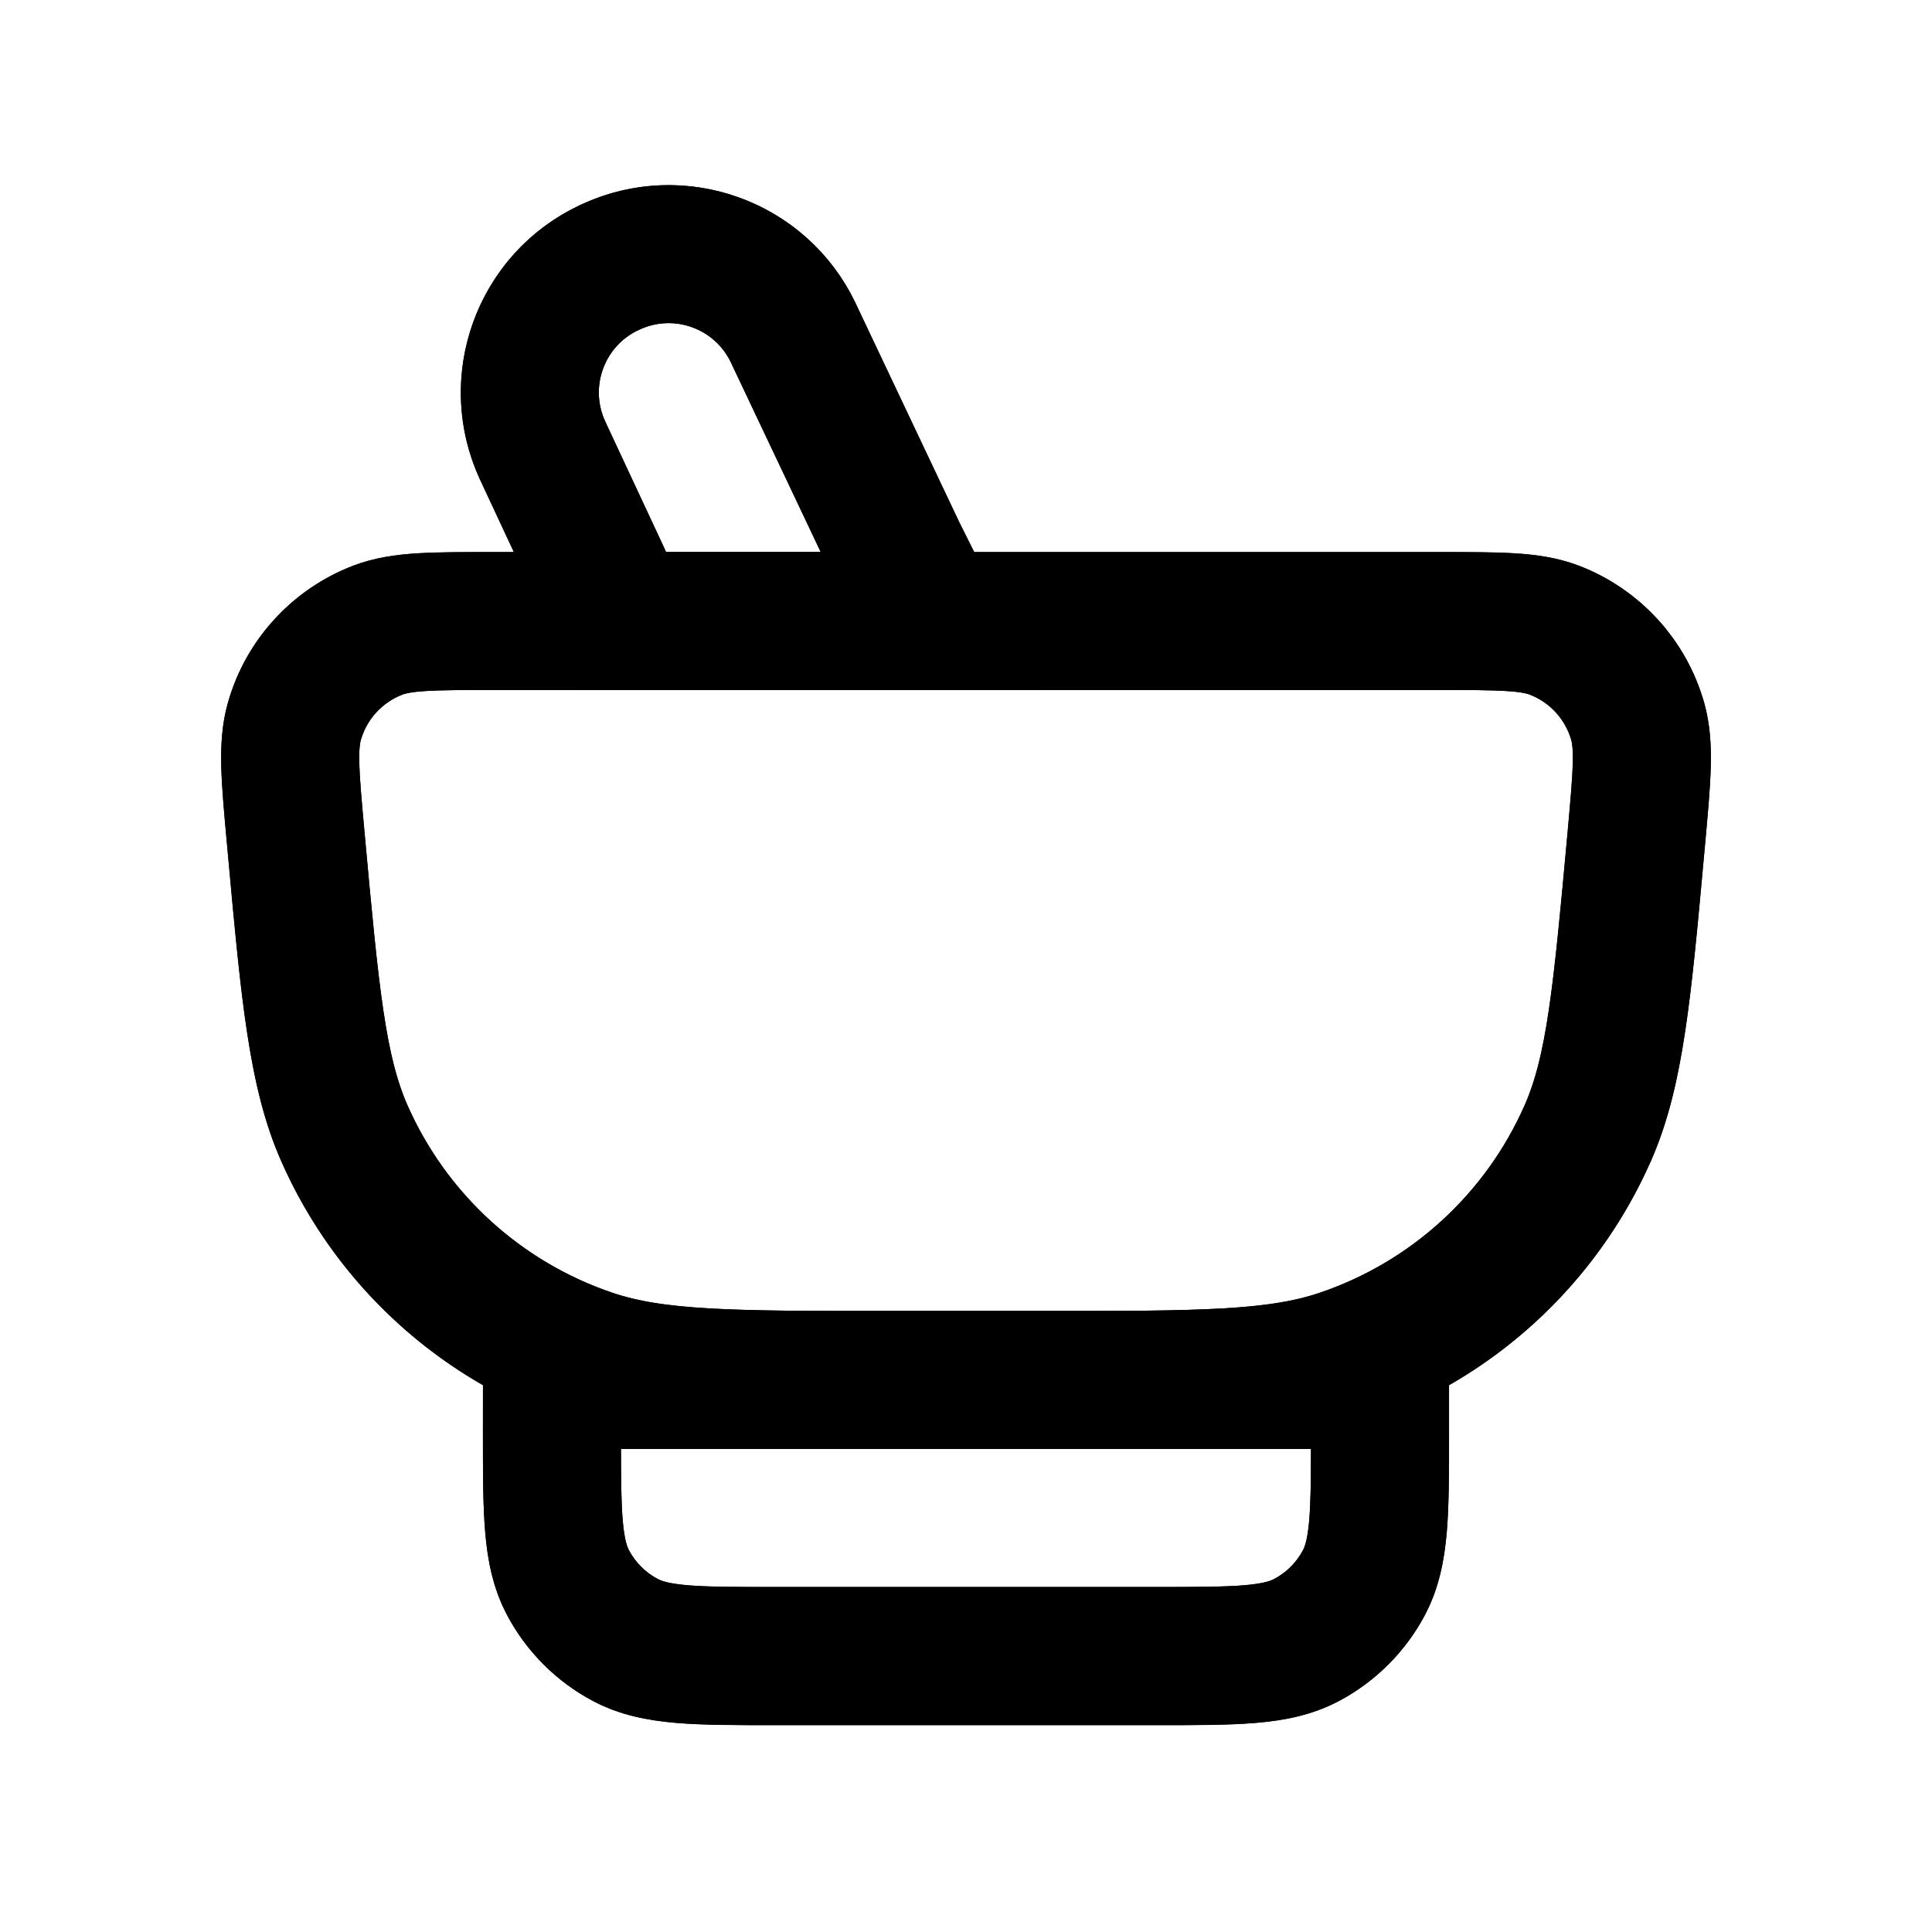
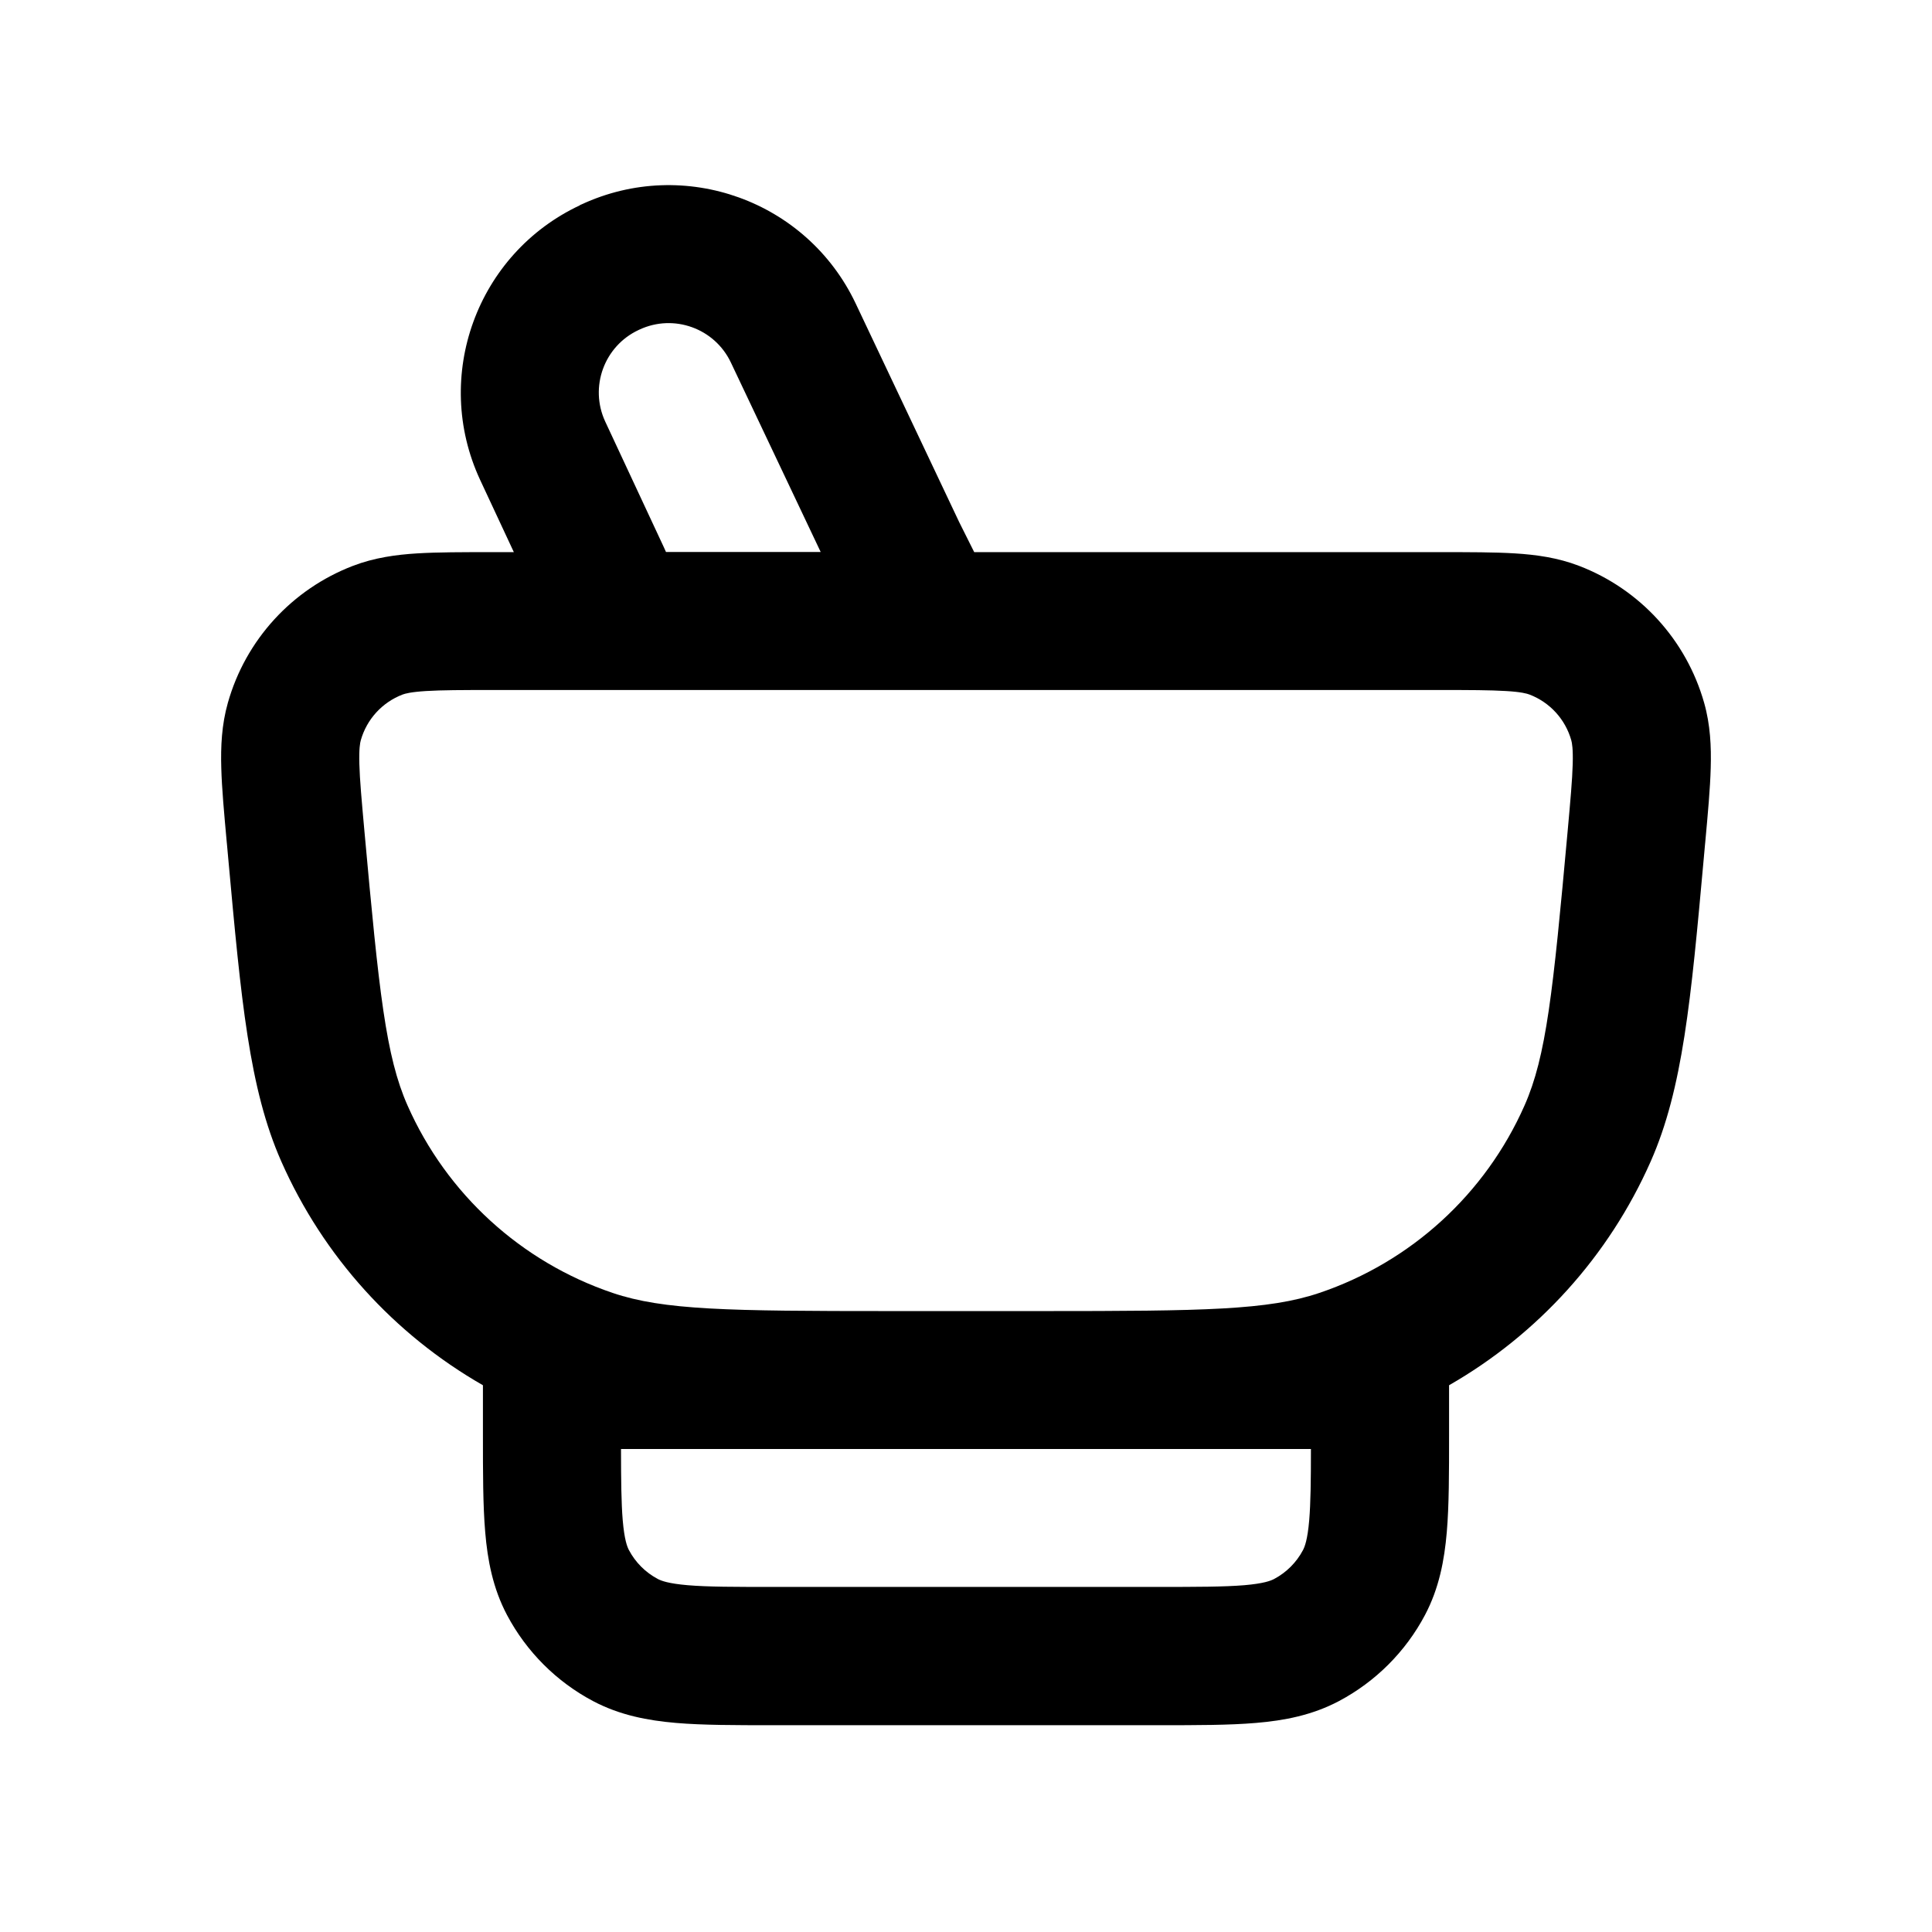
<svg xmlns="http://www.w3.org/2000/svg" fill="none" height="28" viewBox="0 0 28 28" width="28">
-   <g stroke="currentColor" stroke-width="2">
-     <path d="m8 20h12v.76c0 1.158 0 1.737-.233 2.176-.188.354-.477.644-.832.832-.439.233-1.018.233-2.176.233h-5.52c-1.158 0-1.737 0-2.176-.233-.354-.188-.644-.477-.832-.832-.232-.439-.232-1.018-.232-2.176z" />
-     <path d="m7.869 6.539c-.002-.005-.003-.007-.004-.01-.463-.999-.032-2.184.965-2.652.002-.001.005-.002.01-.004.005-.002.007-.003.01-.004.995-.461 2.175-.035 2.647.954.001.002.002.005.004.01l1.5 3.168.5 1-4.5-0-.288-.654z" />
-     <path d="m4.286 12.141c-.081-.886-.121-1.328-.02-1.684.171-.608.62-1.099 1.21-1.325.345-.132.79-.132 1.679-.132h13.692c.889 0 1.334 0 1.679.132.59.226 1.038.717 1.21 1.325.1.356.06.799-.02 1.684-.205 2.256-.308 3.384-.707 4.286-.68 1.538-1.974 2.719-3.567 3.257-.934.316-2.067.316-4.332.316h-2.218c-2.265 0-3.398 0-4.332-.316-1.593-.538-2.887-1.72-3.567-3.257-.399-.902-.501-2.03-.707-4.286z" stroke-linecap="round" stroke-linejoin="round" />
-   </g>
  <path clip-rule="evenodd" d="m8.405 2.972.012-.005.012-.005c1.492-.692 3.263-.053 3.97 1.432l1.501 3.17.219.438h6.757c.419-0.0.779-0 1.076.018.31.019.623.062.931.18.885.339 1.557 1.075 1.815 1.987.09.318.104.633.095.944-.008.297-.041.656-.079 1.073l-.003.029-.019.21c-.186 2.054-.303 3.336-.769 4.39-.608 1.375-1.638 2.507-2.922 3.243v.726c0 .545 0 1.015-.033 1.402-.035.408-.111.814-.316 1.202-.281.531-.716.966-1.248 1.248-.388.205-.794.282-1.202.316-.387.033-.857.033-1.402.033h-5.6c-.545 0-1.015 0-1.402-.033-.408-.035-.814-.111-1.202-.316-.531-.281-.966-.716-1.248-1.248-.205-.388-.282-.794-.316-1.202-.033-.387-.033-.857-.033-1.402v-.04-.686c-1.285-.736-2.314-1.867-2.922-3.243-.466-1.054-.582-2.336-.769-4.39l-.019-.21-.003-.029c-.038-.418-.071-.776-.079-1.073-.009-.311.005-.626.095-.944.257-.912.93-1.648 1.815-1.987.309-.118.621-.161.931-.18.297-.018.657-.018 1.076-.018h.323l-.49-1.05c-.694-1.498-.047-3.276 1.448-3.977zm3.489 5.028h-1.971-.271l-.03-.067-.851-1.824c-.231-.499-.016-1.092.483-1.326l.015-.007c.497-.231 1.088-.018 1.323.477zm-1.93 2h-2.809c-.457 0-.754.001-.981.015-.221.014-.303.037-.34.051-.295.113-.519.358-.605.662-.011.038-.027.123-.021.344.006.228.033.523.074.979.212 2.334.309 3.258.625 3.972.567 1.281 1.645 2.266 2.972 2.715.74.25 1.668.263 4.012.263h2.218c2.344 0 3.272-.013 4.012-.263 1.327-.448 2.406-1.433 2.973-2.715.316-.714.413-1.638.625-3.972.041-.455.068-.751.074-.979.006-.221-.01-.305-.021-.344-.086-.304-.31-.549-.605-.662-.037-.014-.12-.038-.34-.051-.227-.014-.524-.015-.981-.015h-5.728v0zm2.319 11h-3.283c.001.463.004.782.025 1.033.024.28.064.384.091.434.094.177.239.322.416.416.051.027.154.067.435.091.293.025.677.025 1.273.025h5.52c.596 0 .981-.001 1.273-.025.28-.024.384-.064.434-.091.177-.094.322-.239.416-.416.027-.051.067-.154.091-.434.021-.251.025-.571.025-1.033h-3.283c-.129 0-.262 0-.398 0h-.211-2.218-.211c-.136 0-.268 0-.398 0z" fill="currentColor" fill-rule="evenodd" />
</svg>
